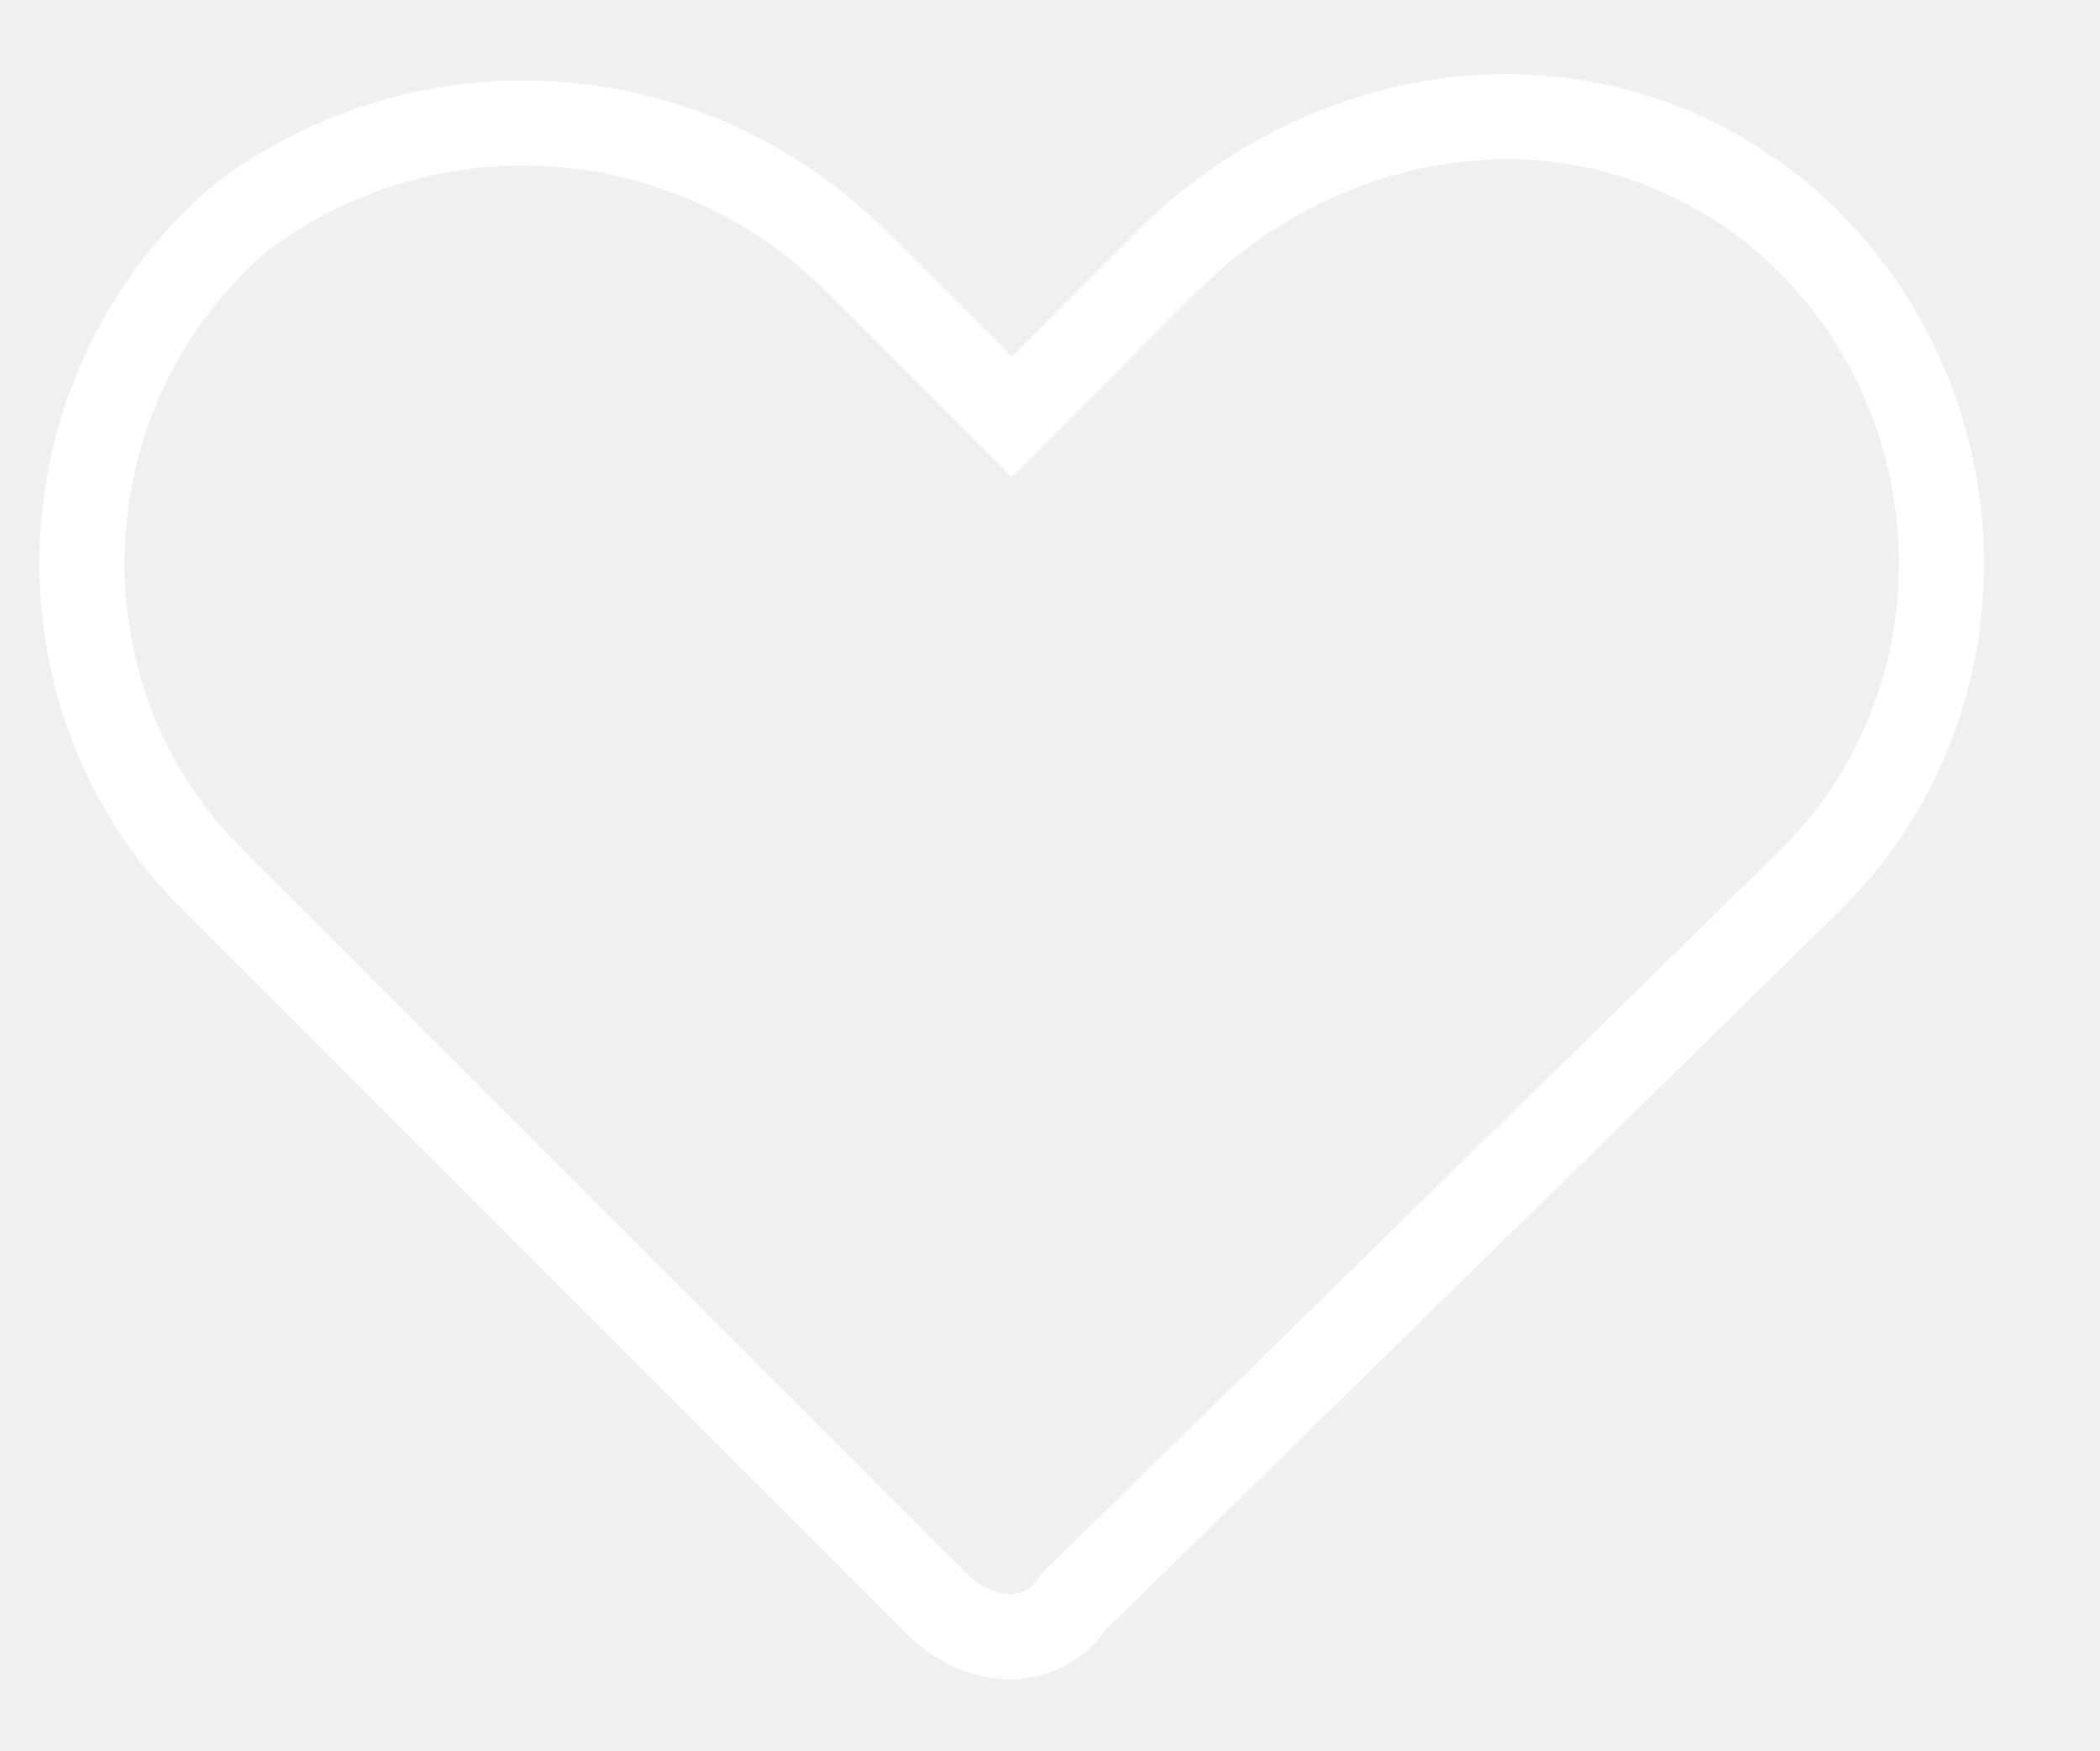
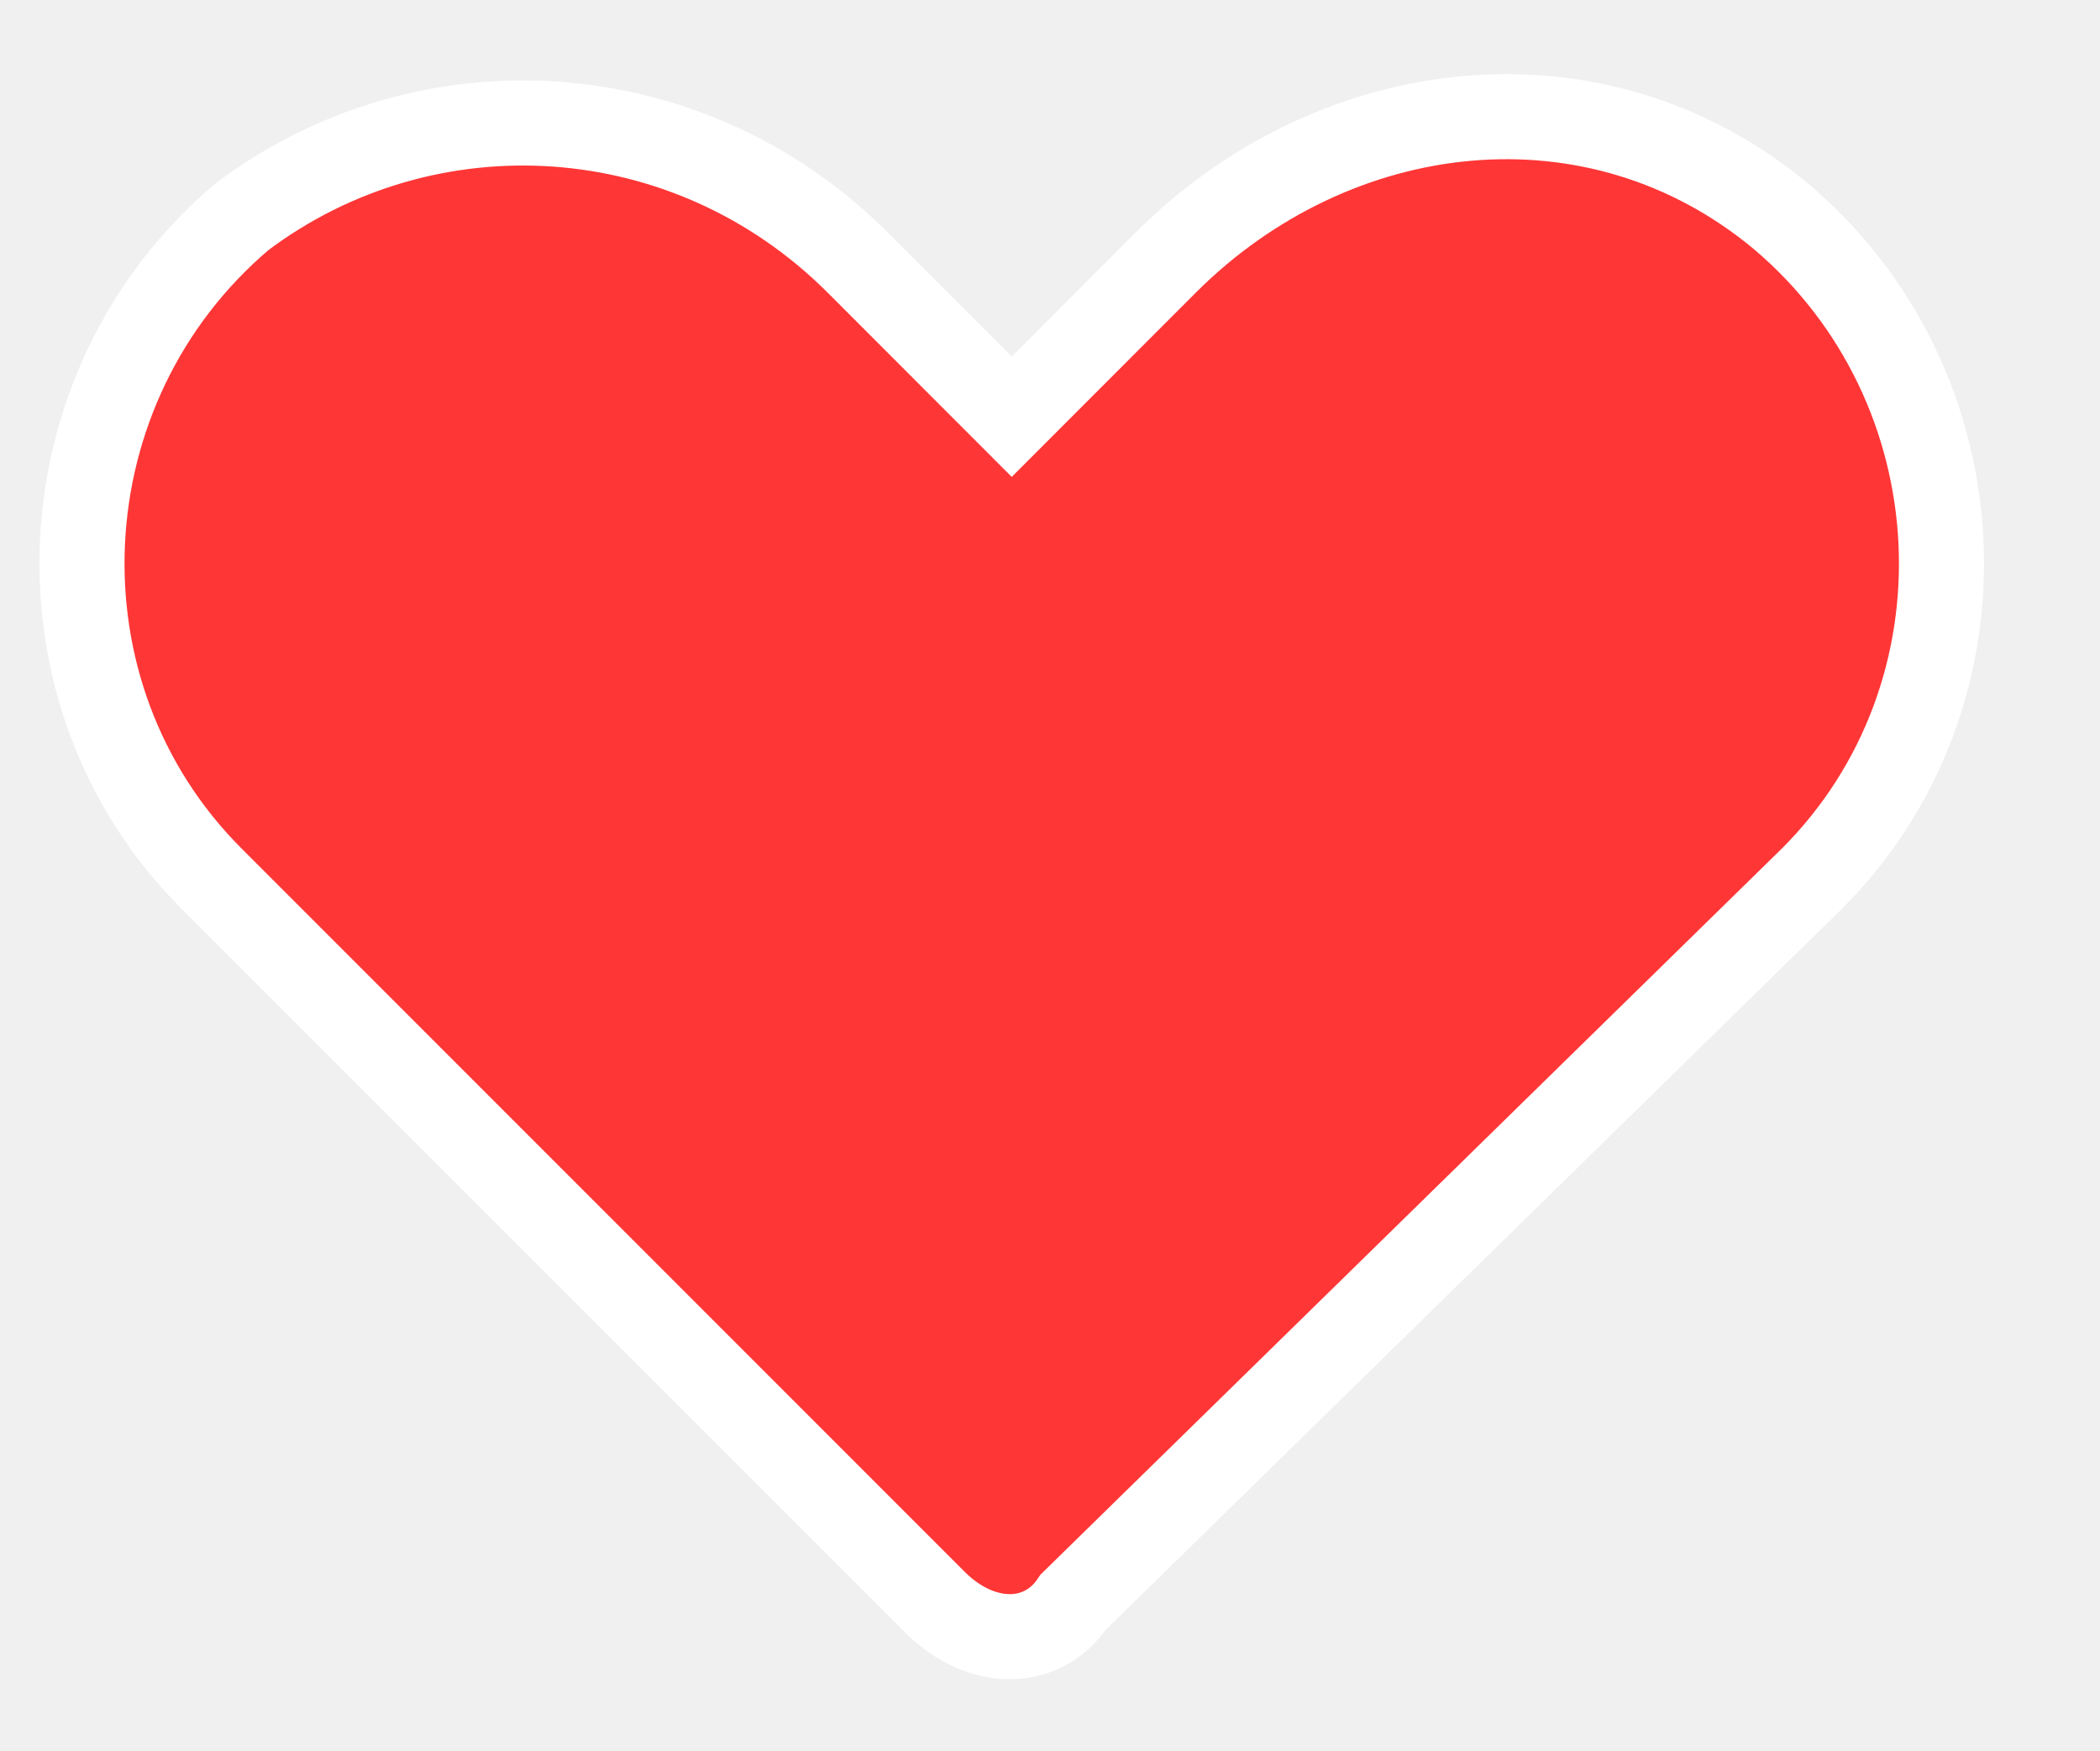
- <svg xmlns="http://www.w3.org/2000/svg" width="18" height="15" viewBox="0 0 18 15" fill="none">
+ <svg xmlns="http://www.w3.org/2000/svg" width="18" height="15" viewBox="0 0 18 15" fill="#ff3636">
  <path d="M15.532 7.528C17.115 5.945 16.983 3.307 15.268 1.856C13.685 0.536 11.442 0.8 9.991 2.251L8.672 3.571L7.353 2.251C5.902 0.8 3.659 0.668 2.076 1.856C0.361 3.307 0.229 5.945 1.812 7.528L3.263 8.979L8.012 13.728C8.408 14.124 8.936 14.124 9.2 13.728L15.532 7.528Z" stroke="white" stroke-width="0.729" stroke-miterlimit="10" />
</svg>
